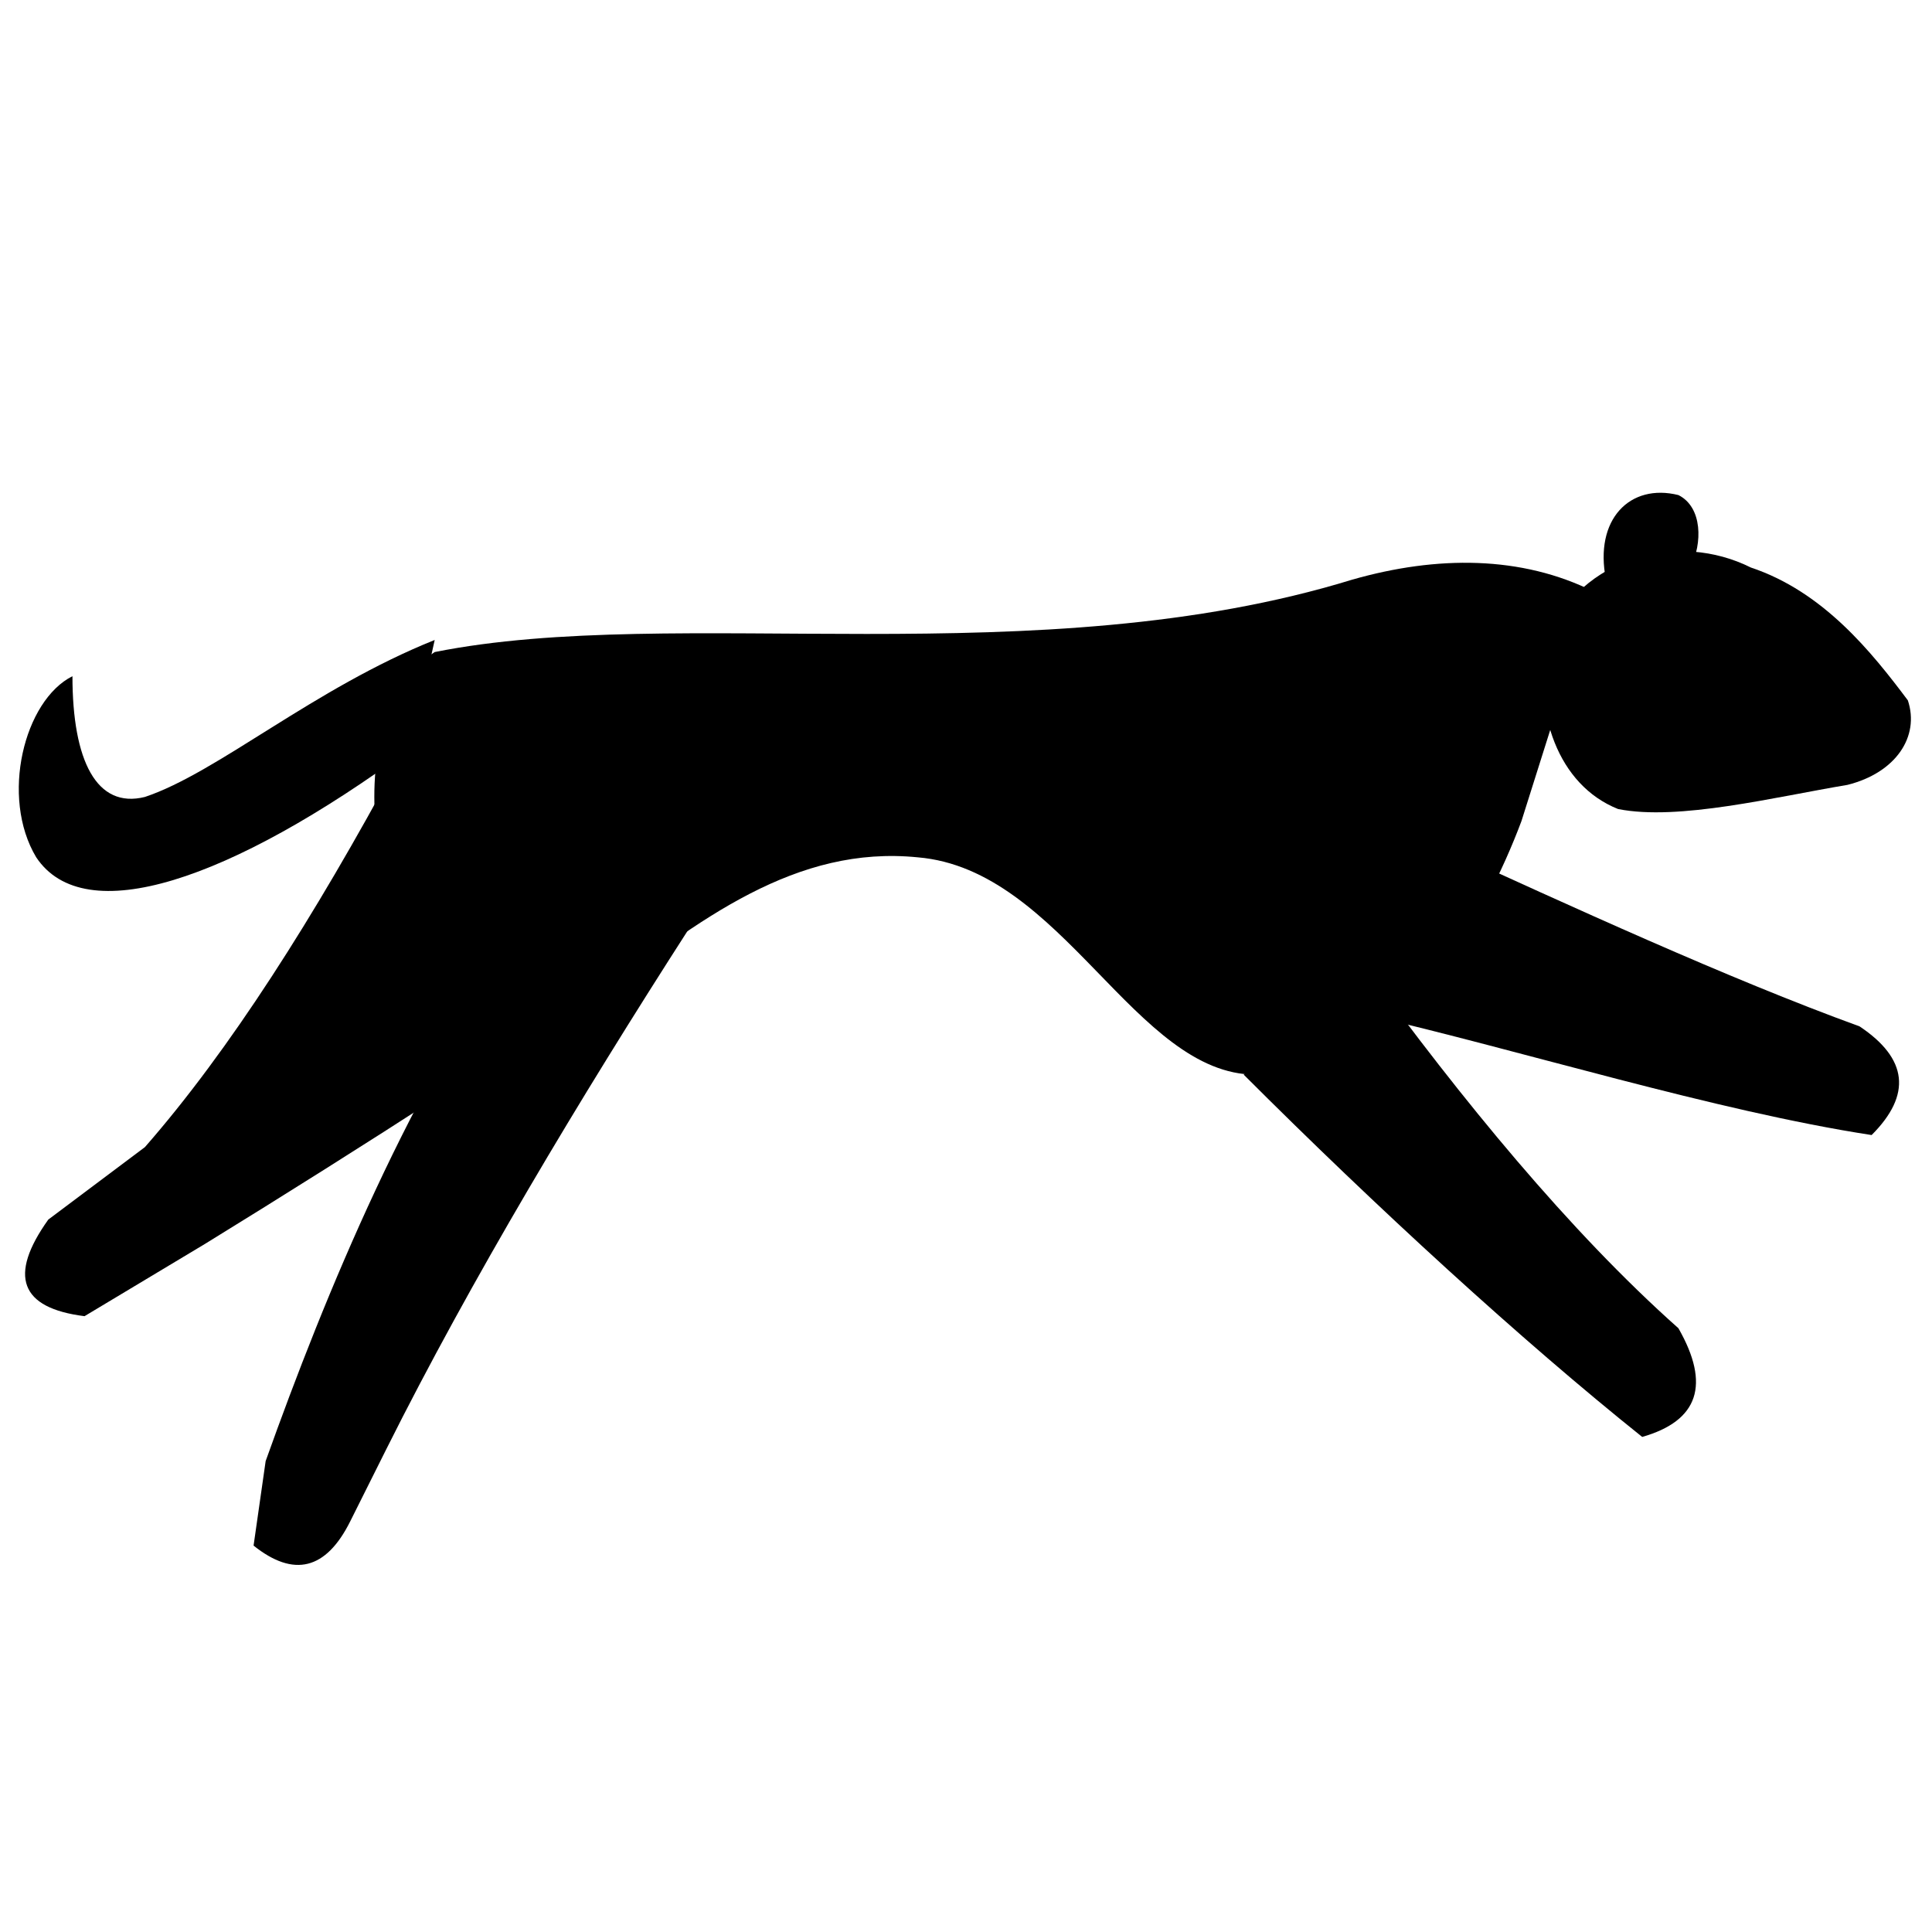
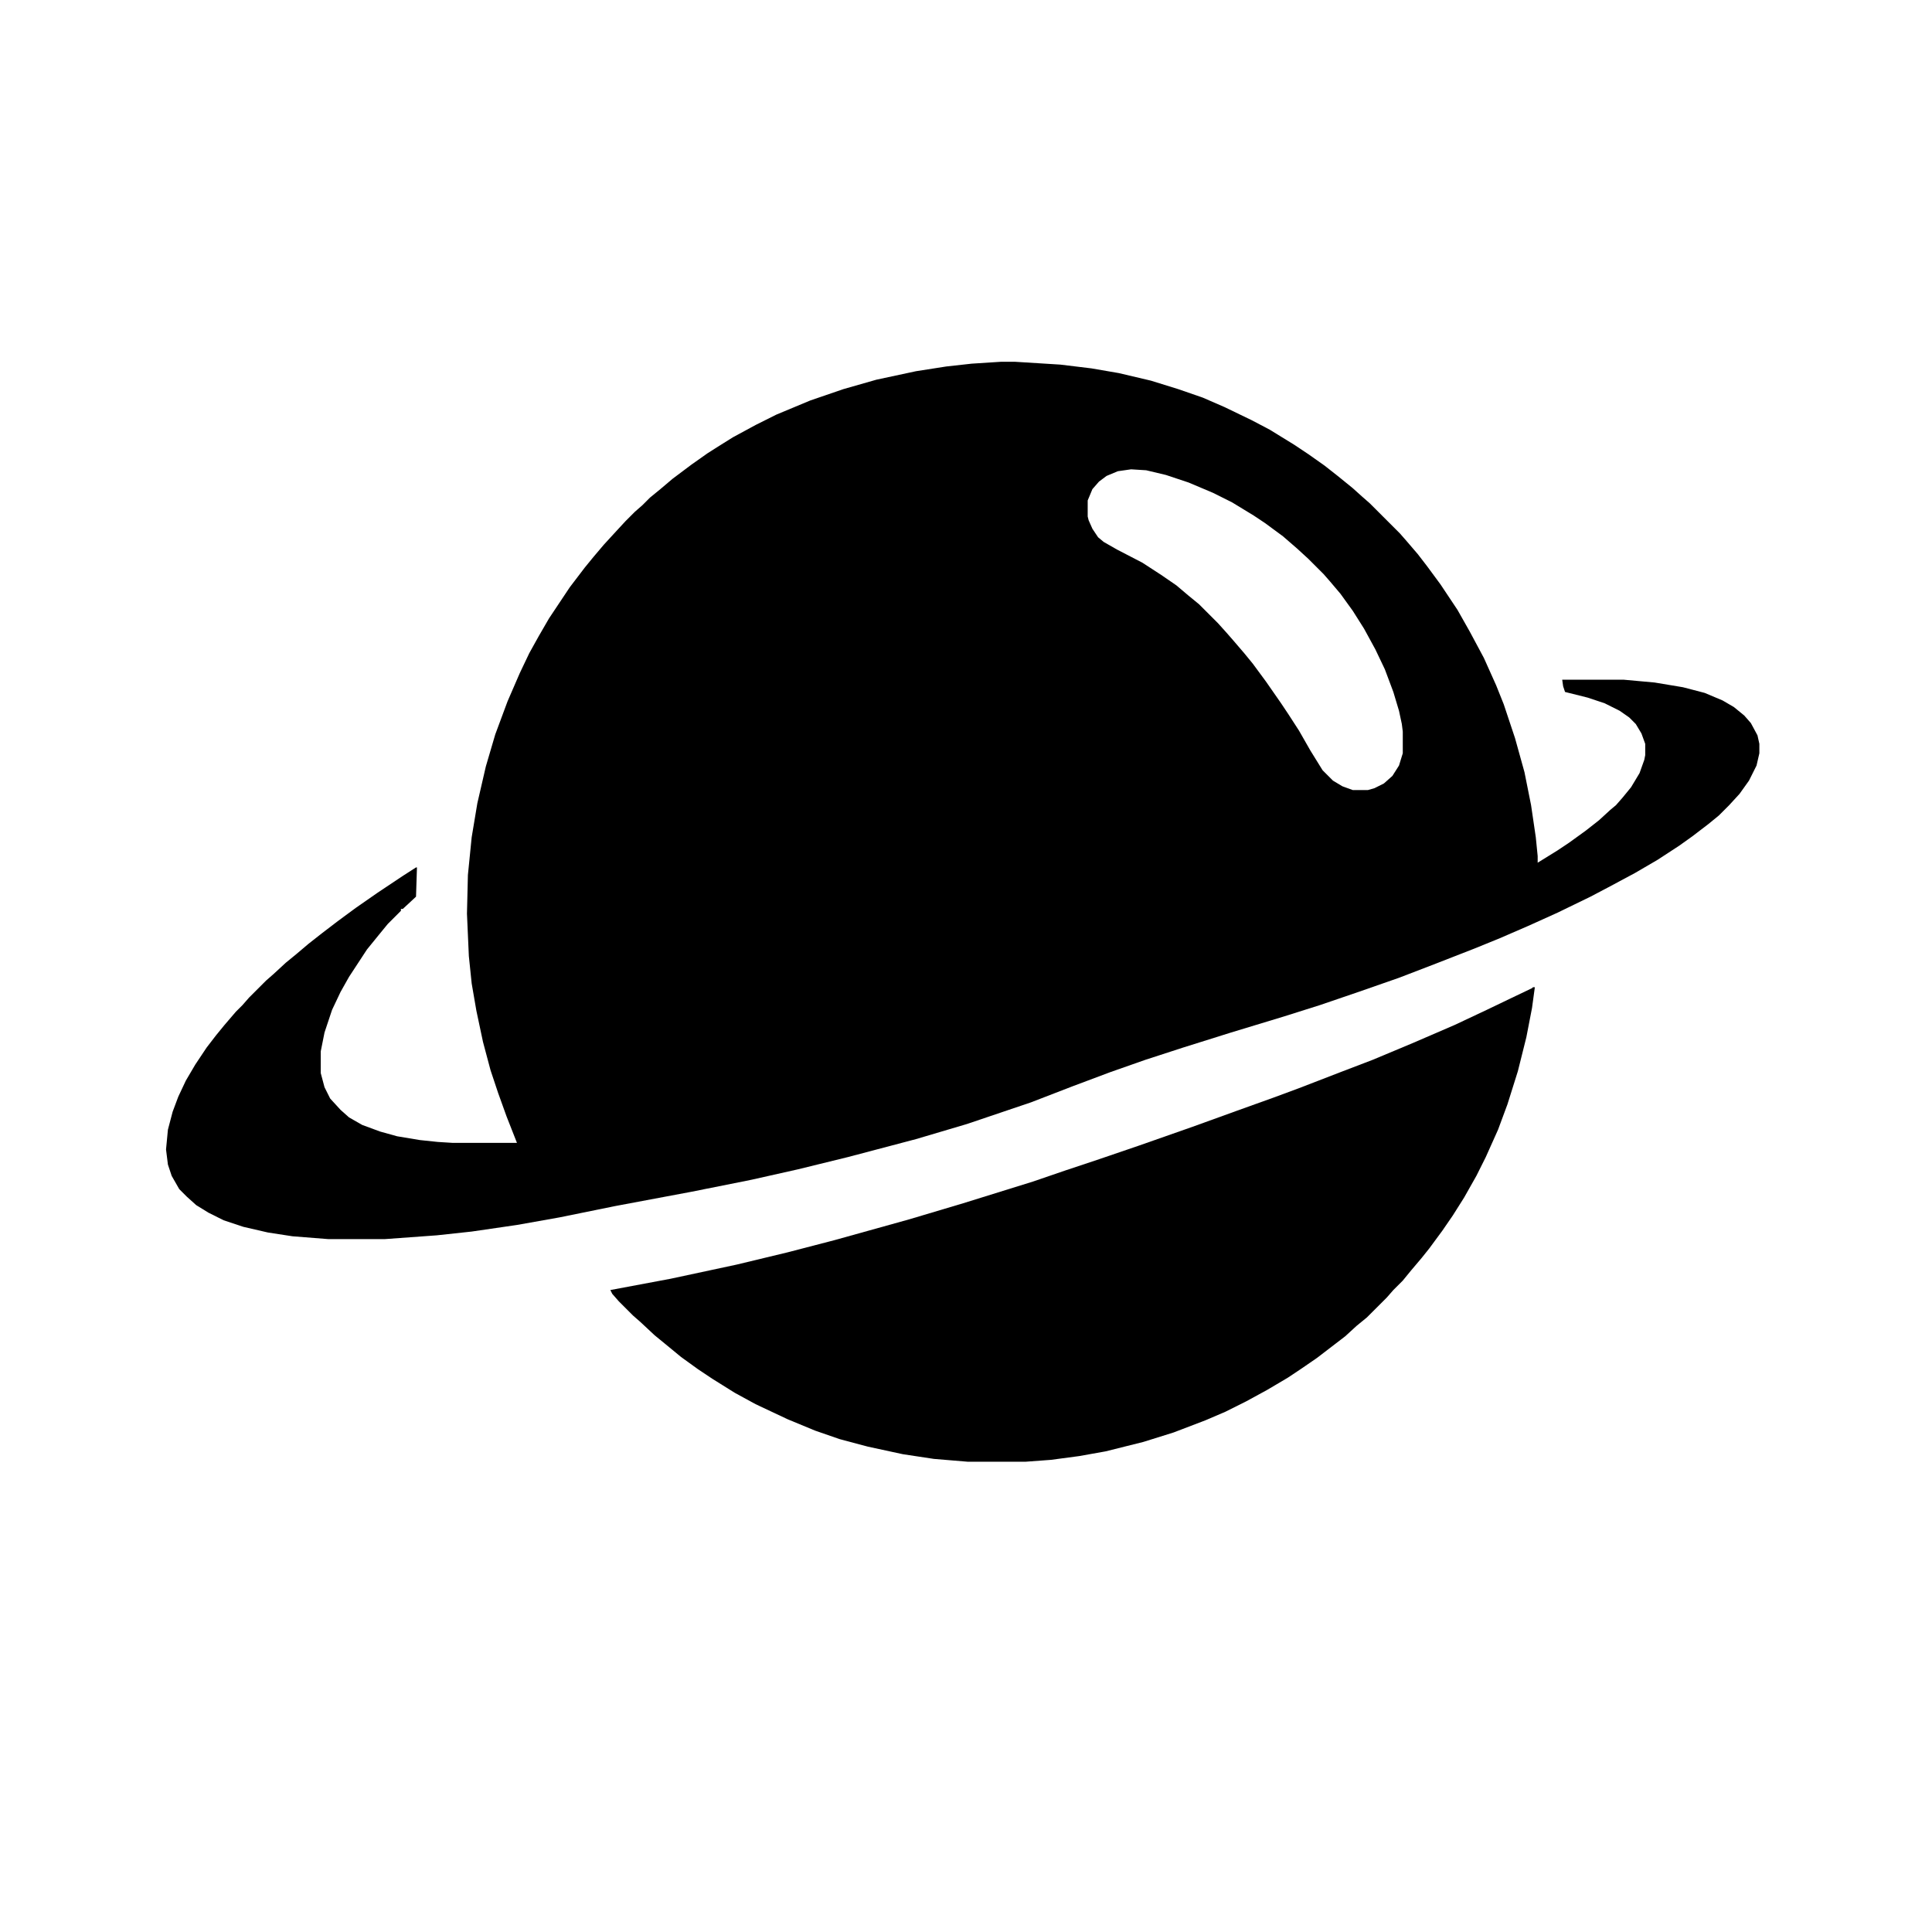
- <svg xmlns="http://www.w3.org/2000/svg" width="16" height="16" fill="currentColor" class="bi bi-runtime-view" viewBox="0 0 16 16">
-   <path d="M3.6 5.4C5.6 5 8.6 5.6 11.2 4.8 11.9 4.6 12.6 4.6 13.2 4.9L12.6 6.8C12.3 7.6 11.6 8.9 10.4 8.9 9.4 8.9 8.8 7.2 7.6 7.1 6.6 7 5.8 7.6 4.9 8.3 3.9 8.6 3.1 7.7 3.1 6.6 3.1 6 3.3 5.6 3.6 5.4z" />
-   <path d="M12.8 5.3C13.1 4.6 13.9 4.4 14.5 4.7 15.1 4.9 15.5 5.4 15.8 5.8 15.9 6.1 15.7 6.4 15.3 6.5 14.7 6.6 13.9 6.8 13.4 6.7 12.9 6.5 12.7 5.9 12.8 5.3z" />
-   <path d="M13.3 4.8C13.2 4.3 13.5 4 13.9 4.1 14.1 4.2 14.1 4.5 14 4.7z" />
-   <path d="M11.9 7C13 7.5 14.3 8.1 15.4 8.5Q16 8.9 15.5 9.4C14.2 9.2 12.6 8.7 11.3 8.4z" />
-   <path d="M11.3 8C12.1 9.1 13 10.2 13.9 11Q14.3 11.7 13.6 11.9C12.6 11.1 11.4 10 10.3 8.9z" />
-   <path d="M3.3 6.3C2.6 7.6 1.9 8.7 1.2 9.5L.4 10.1Q-.1 10.8.7 10.9L1.7 10.3C3 9.5 4.4 8.6 5.4 7.9z" />
-   <path d="M5.7 7.7C4.8 9.1 3.9 10.6 3.2 12L2.9 12.6Q2.6 13.2 2.1 12.8L2.2 12.1C2.7 10.7 3.4 9 4.4 7.6z" />
-   <path d="M3.6 5.3C2.6 5.7 1.8 6.4 1.2 6.6.8 6.7.6 6.3.6 5.6.2 5.8 0 6.6.3 7.1.7 7.7 1.9 7.3 3.4 6.2z" />
+ <svg xmlns="http://www.w3.org/2000/svg" width="16" height="16" fill="currentColor" class="bi bi-runtime-view" viewBox="0 0 2048 1899">
+   <path fill-rule="evenodd" transform="translate(1061 309)" d="m0 0h15l48 3 33 4 29 5 34 8 29 9 26 9 23 10 29 14 19 10 26 16 15 10 17 12 14 11 16 13 10 9 8 7 32 32 7 8 12 14 10 13 14 19 18 27 13 23 15 28 13 29 8 20 12 36 10 36 7 35 5 34 2 20v7l21-13 12-8 18-13 14-11 12-11 6-5 7-8 9-11 9-15 5-14 1-5v-12l-4-11-6-10-7-7-10-7-16-8-18-6-24-6-2-6-1-7h65l33 3 30 5 23 6 19 8 12 7 11 9 7 8 7 13 2 9v10l-3 13-8 16-10 14-11 12-11 11-11 9-17 13-14 10-23 15-24 14-28 15-19 10-35 17-31 14-30 13-27 11-41 16-39 15-43 15-41 14-38 12-56 17-51 16-40 13-37 13-40 15-44 17-68 23-54 16-72 19-53 13-49 11-65 13-80 15-59 12-45 8-48 7-37 4-55 4h-60l-38-3-26-4-26-6-21-7-16-8-13-8-10-9-8-8-8-14-4-12-2-16 2-21 5-19 6-16 8-17 10-17 12-18 10-13 9-11 12-14 7-7 7-8 18-18 8-7 13-12 11-9 13-11 14-11 17-13 19-14 23-16 27-18 14-9h1l-1 31-14 13h-2v2l-14 14-9 11-13 16-19 29-9 16-9 19-8 24-4 20v23l4 15 6 12 11 12 9 8 14 8 19 7 18 5 24 4 19 2 16 1h68l-11-28-9-25-8-24-8-30-7-33-5-29-3-29-2-45 1-41 4-40 6-36 9-39 10-34 13-35 13-30 10-21 10-18 11-19 22-33 16-21 9-11 11-13 11-12 12-13 10-10 8-7 8-8 11-9 13-11 20-15 17-12 11-7 16-10 24-13 22-11 36-15 35-12 35-10 42-9 32-5 27-3zM138 114l 16 1 21 5 24 8 26 11 20 10 23 14 12 8 19 14 15 13 12 11 16 16 7 8 11 13 13 18 12 19 12 22 10 21 9 24 6 20 3 14 1 8v23l-4 13-7 11-9 8-10 5-7 2h-16l-11-4-10-6-11-11-13-21-12-21-11-17-8-12-16-23-14-19-9-11-12-14-7-8-9-10-20-20-11-9-13-11-16-11-20-13-27-14-14-8-6-5-6-9-4-9-1-4v-17l5-12 7-8 8-6 12-5z" />
+   <path transform="translate(1625 972)" d="m0 0h2l-3 22-6 31-9 36-11 35-10 27-13 29-10 20-13 23-12 19-11 16-14 19-8 10-11 13-9 11-10 10-7 8-21 21-11 9-12 11-30 23-16 11-15 10-22 13-22 12-22 11-21 9-34 13-32 10-40 10-28 5-30 4-27 2h-61l-36-3-33-5-37-8-30-8-26-9-29-12-34-16-22-12-24-15-15-10-18-13-17-14-11-9-15-14-8-7-15-15-7-8-2-4 64-12 70-15 54-13 50-13 79-22 57-17 74-23 35-12 36-12 41-14 57-20 47-17 39-14 27-10 44-17 34-13 43-18 44-19 34-16 25-12 23-11z" />
</svg>
